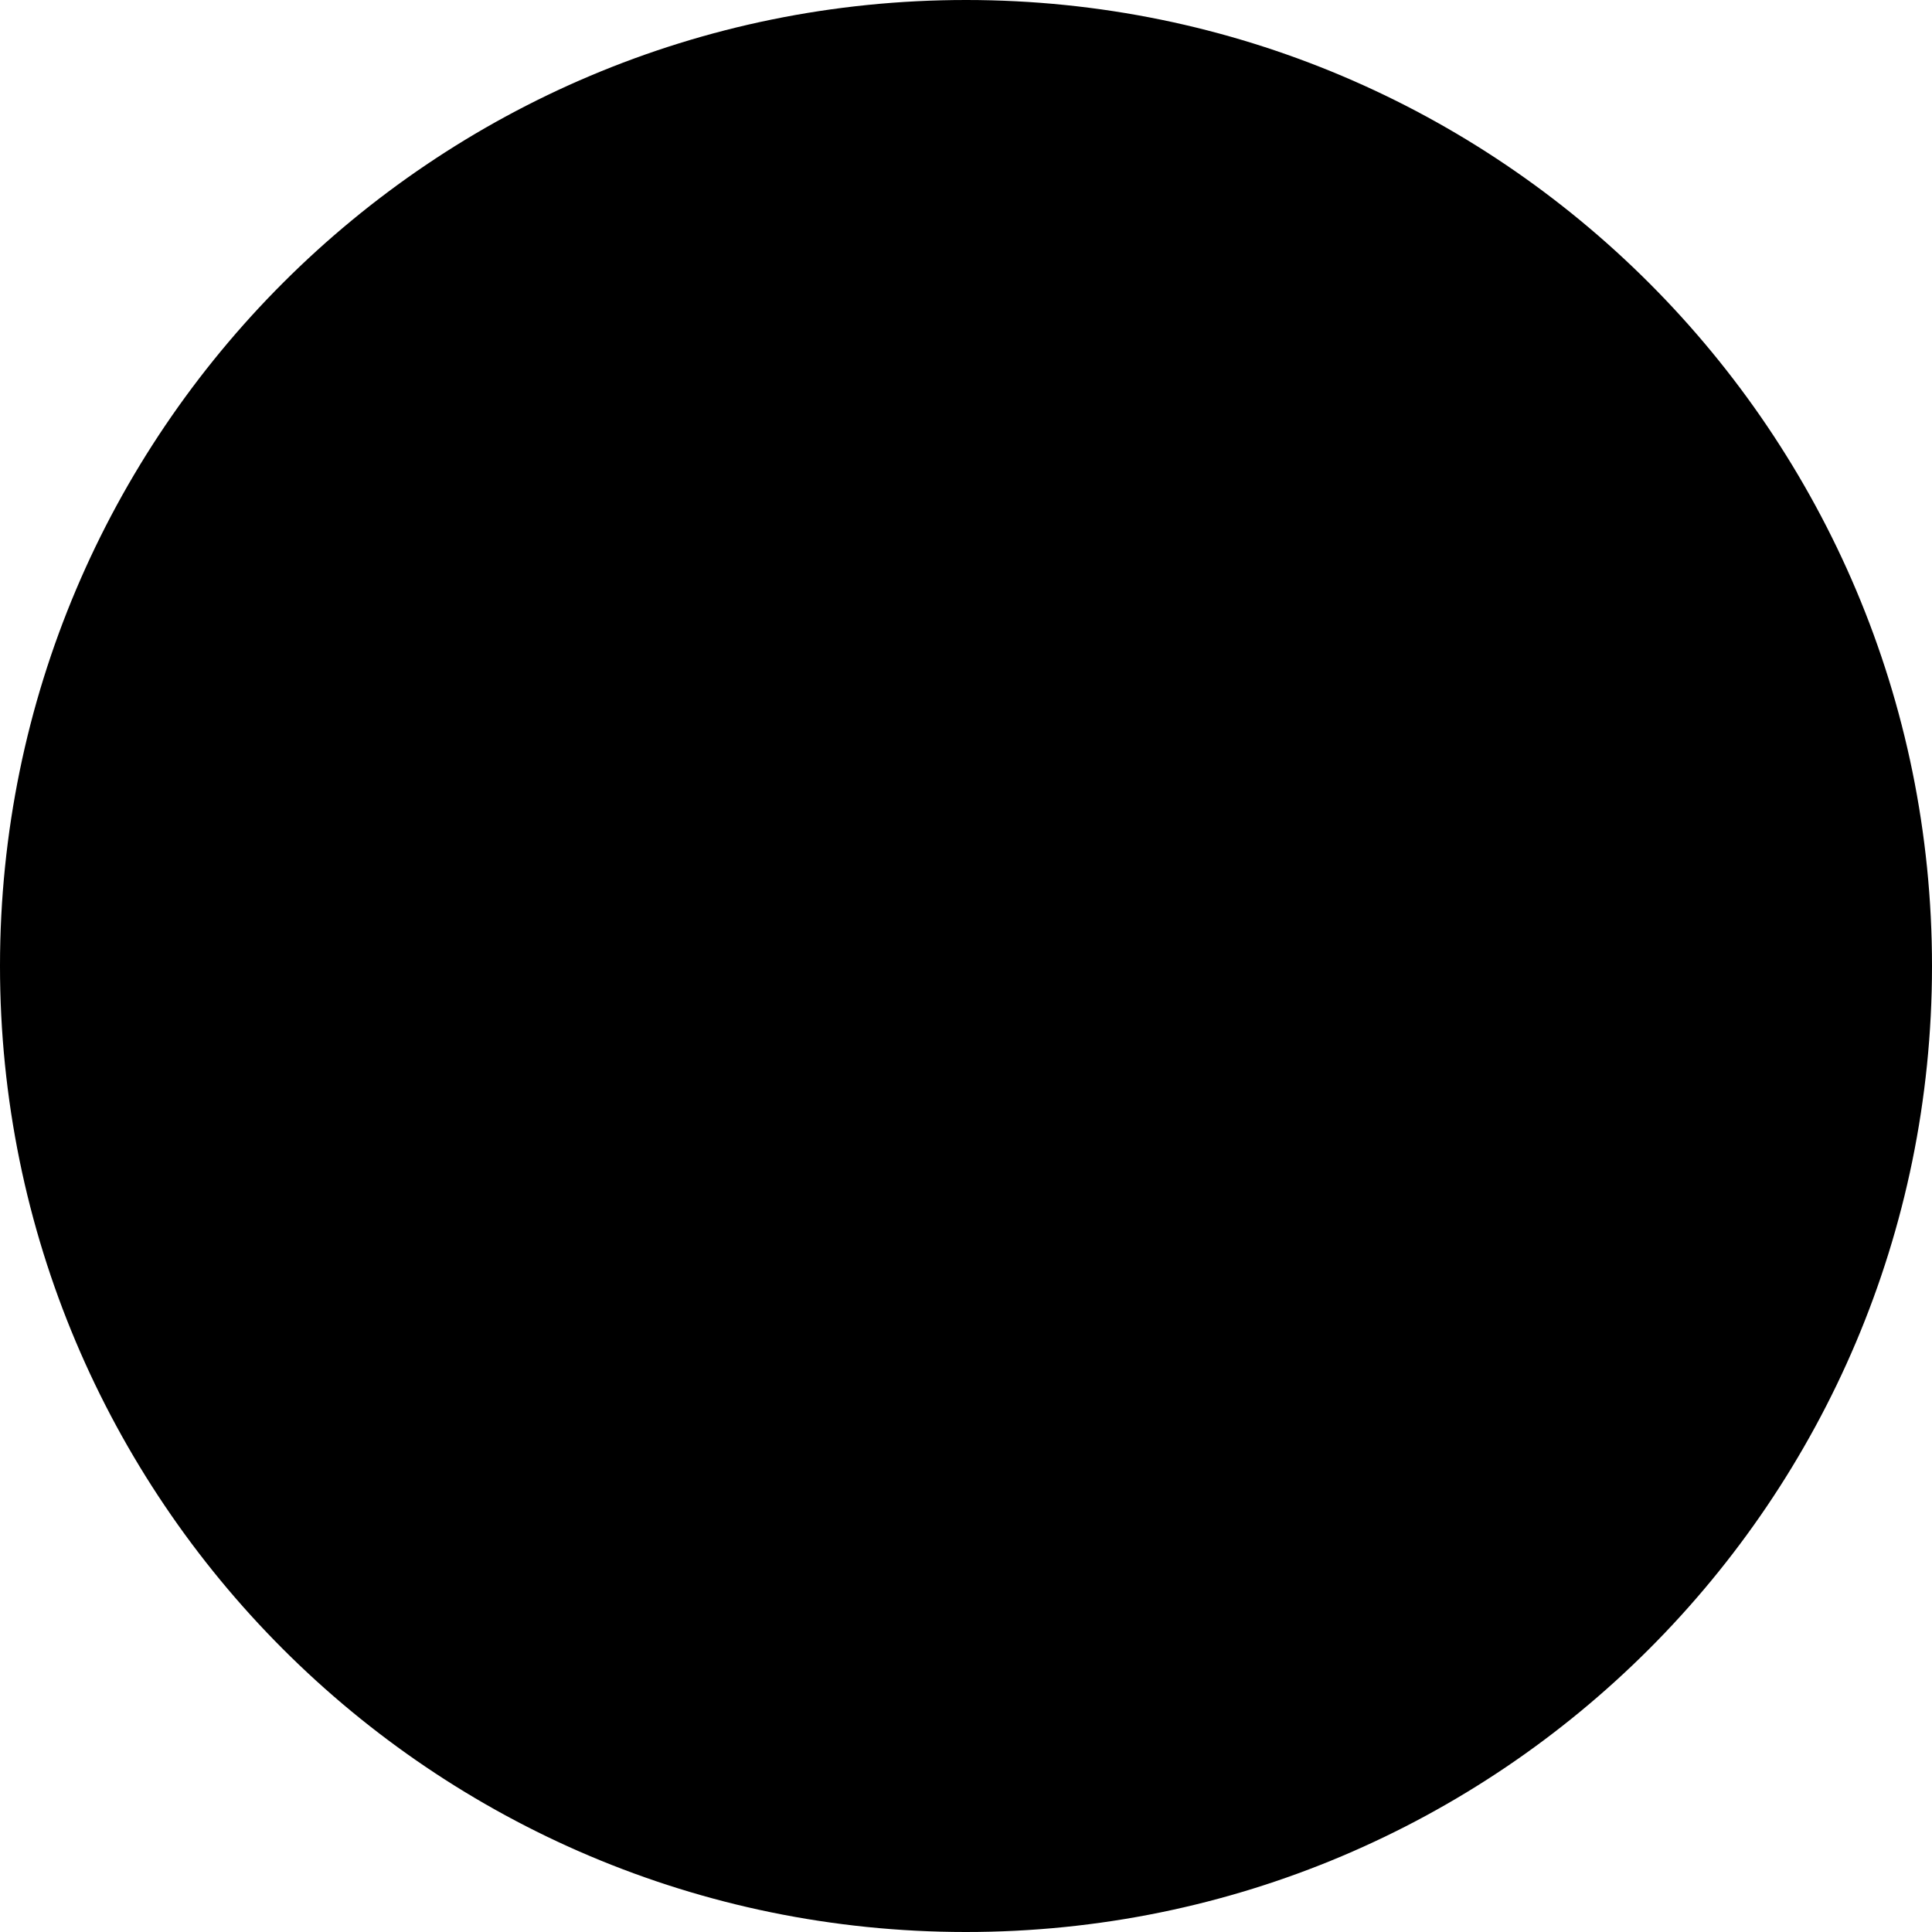
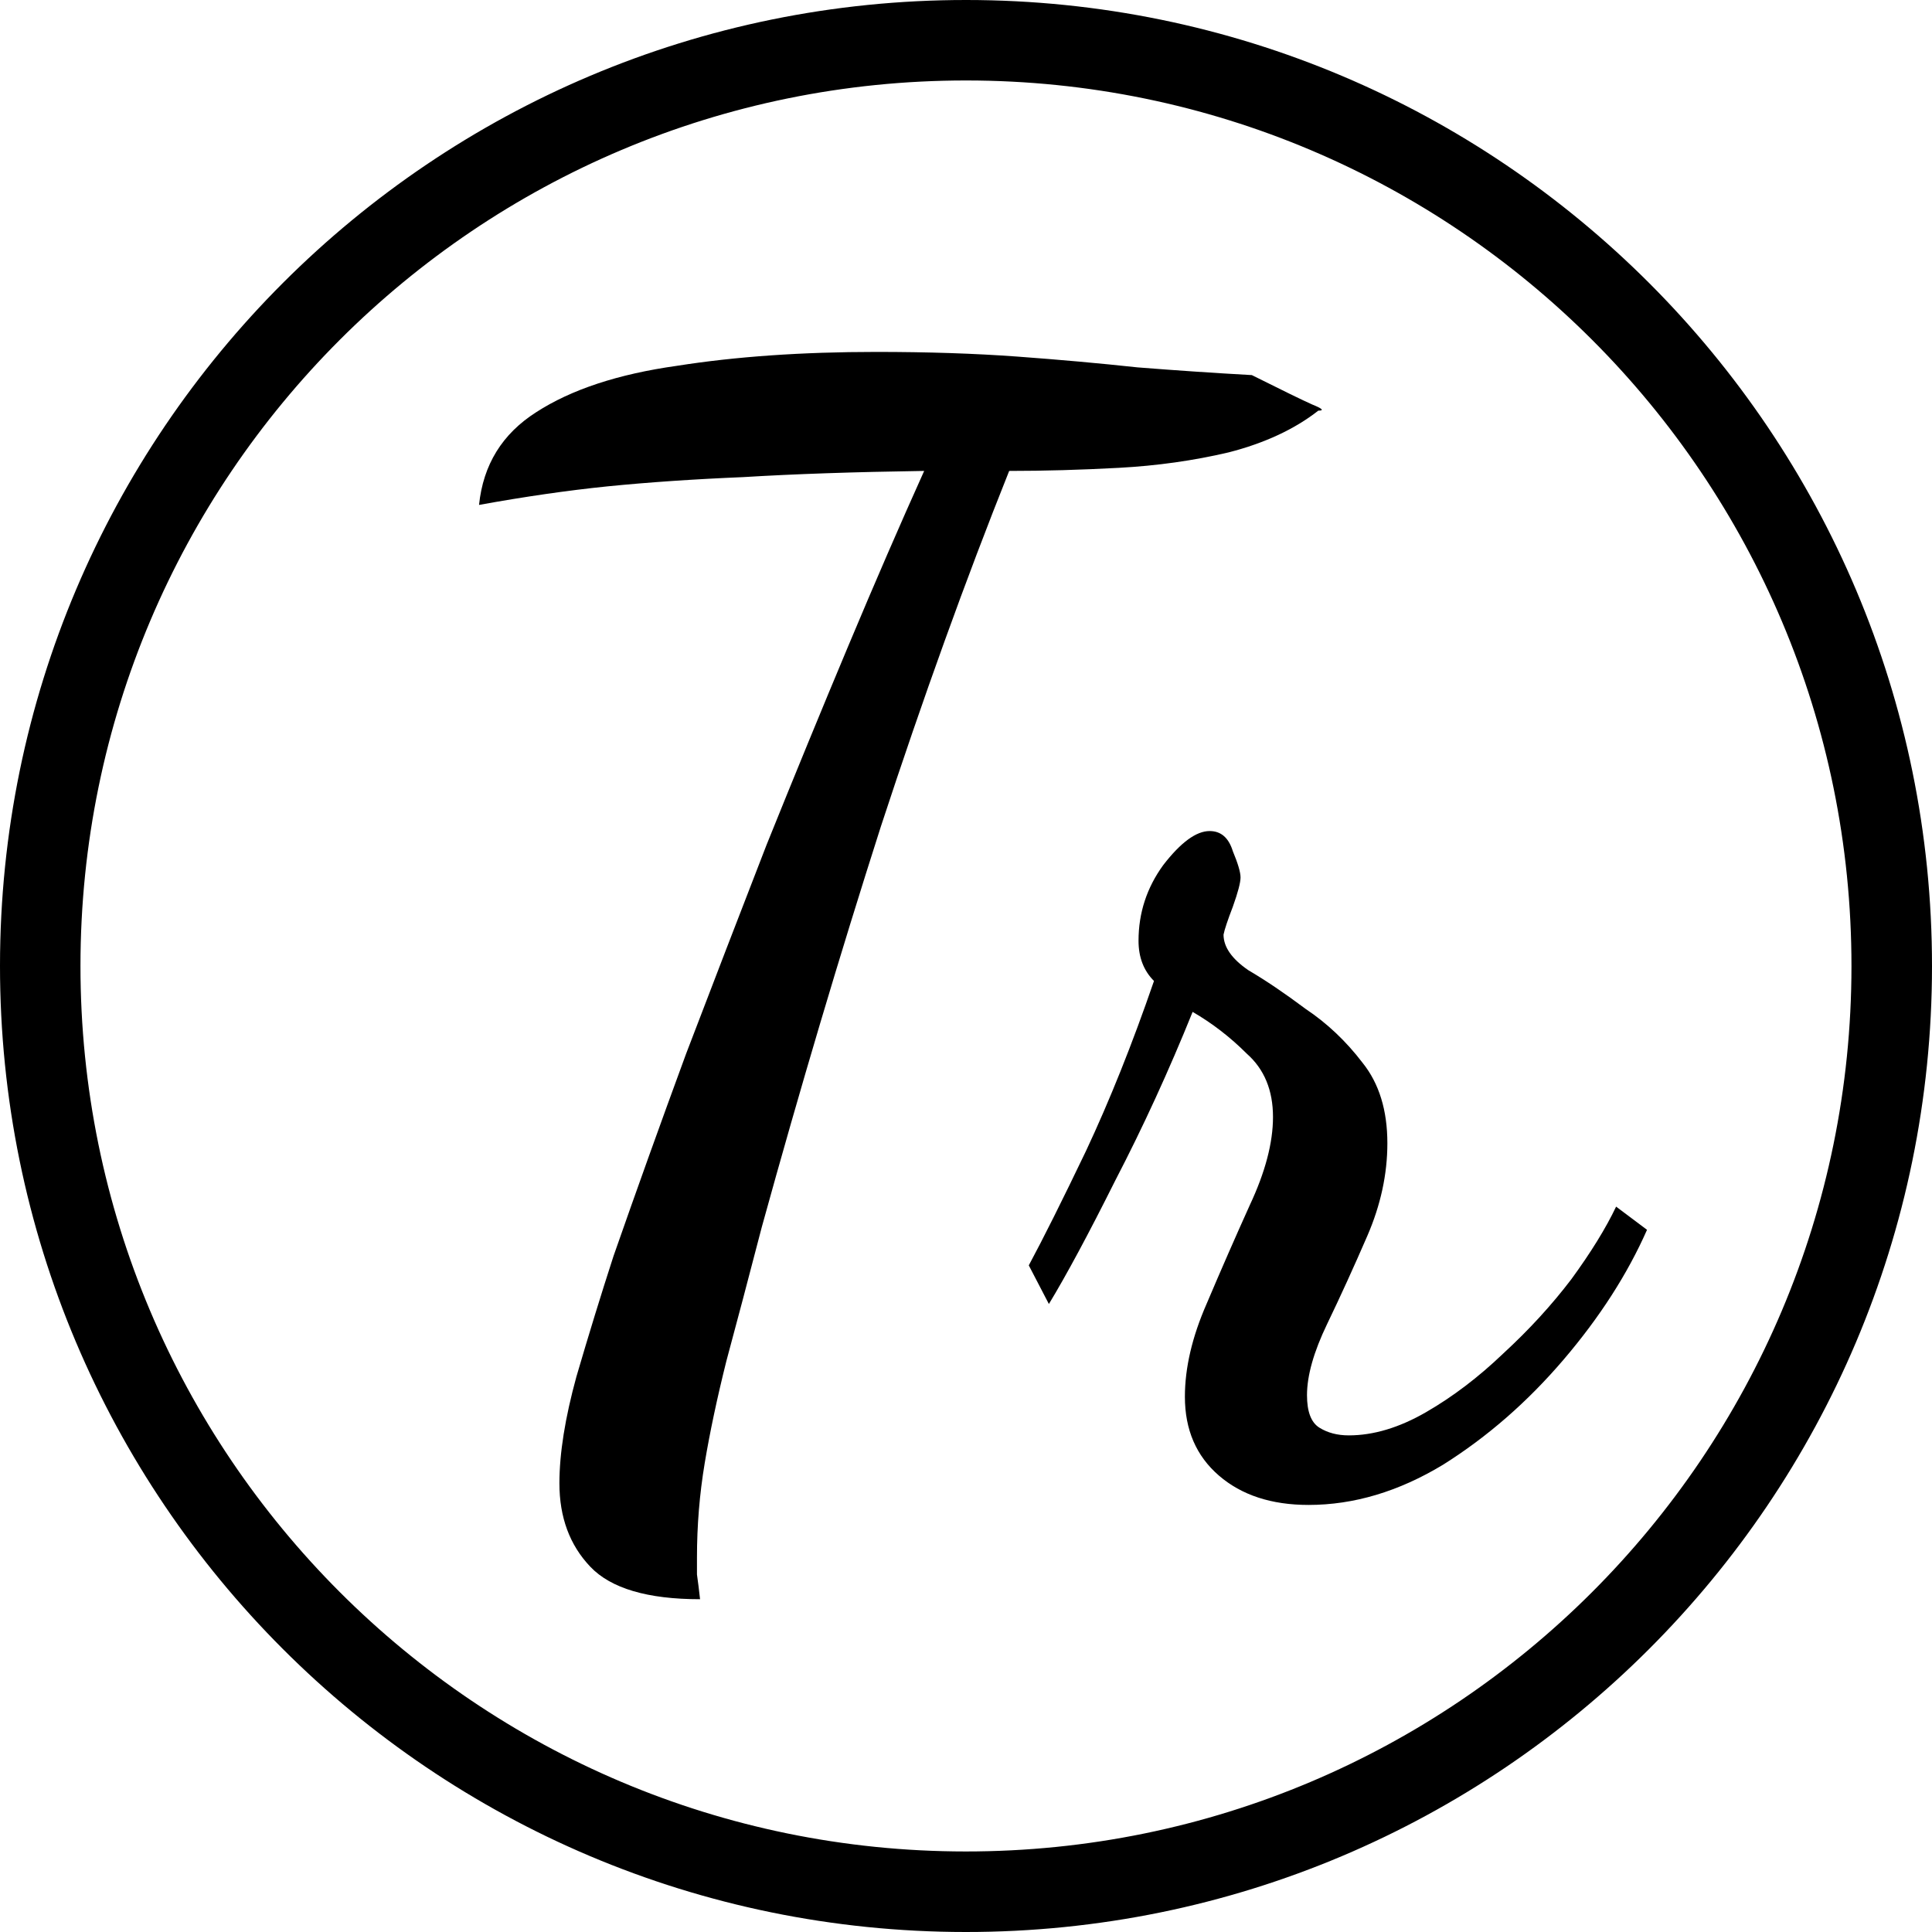
<svg xmlns="http://www.w3.org/2000/svg" width="120" height="120" viewBox="0 0 120 120" fill="none">
-   <path fillRule="evenodd" clipRule="evenodd" d="M59.978 120C93.115 120.012 119.988 93.159 120 60.022C120.012 26.885 93.159 0.012 60.022 4.05881e-06C26.885 -0.012 0.012 26.841 4.05881e-06 59.978C-0.012 93.115 26.841 119.988 59.978 120ZM59.978 114.998C90.353 115.009 114.987 90.394 114.998 60.018C115.009 29.642 90.393 5.009 60.018 4.998C29.642 4.987 5.009 29.602 4.998 59.978C4.987 90.354 29.602 114.987 59.978 114.998Z" fill="black" />
+   <path fill-rule="evenodd" clip-rule="evenodd" d="M59.978 120C93.115 120.012 119.988 93.159 120 60.022C120.012 26.885 93.159 0.012 60.022 4.05881e-06C26.885 -0.012 0.012 26.841 4.05881e-06 59.978C-0.012 93.115 26.841 119.988 59.978 120ZM59.978 114.998C90.353 115.009 114.987 90.394 114.998 60.018C115.009 29.642 90.393 5.009 60.018 4.998C29.642 4.987 5.009 29.602 4.998 59.978C4.987 90.354 29.602 114.987 59.978 114.998Z" fill="black" />
  <path d="M43.482 99.33C40.218 99.33 37.946 98.658 36.666 97.314C35.386 95.97 34.746 94.242 34.746 92.13C34.746 90.274 35.098 88.066 35.802 85.506C36.57 82.882 37.338 80.386 38.106 78.018C39.514 73.986 41.018 69.794 42.618 65.442C44.282 61.09 45.946 56.77 47.61 52.482C49.338 48.194 51.034 44.066 52.698 40.098C54.362 36.13 55.93 32.514 57.402 29.25C53.05 29.314 49.306 29.442 46.17 29.634C43.098 29.762 40.282 29.954 37.722 30.21C35.226 30.466 32.57 30.85 29.754 31.362C30.01 28.866 31.194 26.946 33.306 25.602C35.482 24.194 38.394 23.234 42.042 22.722C45.69 22.146 49.818 21.858 54.426 21.858C57.626 21.858 60.538 21.954 63.162 22.146C65.786 22.338 68.282 22.562 70.65 22.818C73.082 23.01 75.45 23.17 77.754 23.298C79.674 24.258 80.922 24.866 81.498 25.122C82.138 25.378 82.266 25.506 81.882 25.506C80.41 26.658 78.554 27.522 76.314 28.098C74.138 28.61 71.866 28.93 69.498 29.058C67.13 29.186 64.858 29.25 62.682 29.25C59.994 35.97 57.338 43.33 54.714 51.33C52.154 59.33 49.69 67.618 47.322 76.194C46.49 79.394 45.754 82.178 45.114 84.546C44.538 86.85 44.09 88.962 43.77 90.882C43.45 92.802 43.29 94.754 43.29 96.738C43.29 97.058 43.29 97.41 43.29 97.794C43.354 98.242 43.418 98.754 43.482 99.33ZM81.276 93.474C78.972 93.474 77.116 92.866 75.708 91.65C74.3 90.434 73.596 88.802 73.596 86.754C73.596 84.962 74.044 83.042 74.94 80.994C75.836 78.882 76.732 76.834 77.628 74.85C78.588 72.802 79.068 70.978 79.068 69.378C79.068 67.714 78.524 66.402 77.436 65.442C76.412 64.418 75.292 63.554 74.076 62.85C72.604 66.498 71.004 69.986 69.276 73.314C67.612 76.642 66.236 79.202 65.148 80.994L63.9 78.594C64.796 76.93 65.98 74.562 67.452 71.49C68.924 68.354 70.332 64.834 71.676 60.93C71.036 60.29 70.716 59.458 70.716 58.434C70.716 56.706 71.228 55.138 72.252 53.73C73.34 52.322 74.3 51.618 75.132 51.618C75.836 51.618 76.316 52.034 76.572 52.866C76.892 53.634 77.052 54.178 77.052 54.498C77.052 54.818 76.892 55.426 76.572 56.322C76.252 57.154 76.06 57.73 75.996 58.05C75.996 58.818 76.508 59.554 77.532 60.258C78.62 60.898 79.804 61.698 81.084 62.658C82.428 63.554 83.612 64.674 84.636 66.018C85.66 67.298 86.172 68.962 86.172 71.01C86.172 72.93 85.756 74.85 84.924 76.77C84.092 78.69 83.26 80.514 82.428 82.242C81.596 83.97 81.18 85.442 81.18 86.658C81.18 87.682 81.436 88.354 81.948 88.674C82.46 88.994 83.068 89.154 83.772 89.154C85.308 89.154 86.908 88.674 88.572 87.714C90.236 86.754 91.836 85.538 93.372 84.066C94.972 82.594 96.38 81.058 97.596 79.458C98.812 77.794 99.74 76.29 100.38 74.946L102.3 76.386C101.084 79.138 99.356 81.826 97.116 84.45C94.876 87.074 92.38 89.25 89.628 90.978C86.876 92.642 84.092 93.474 81.276 93.474Z" fill="black" />
</svg>
